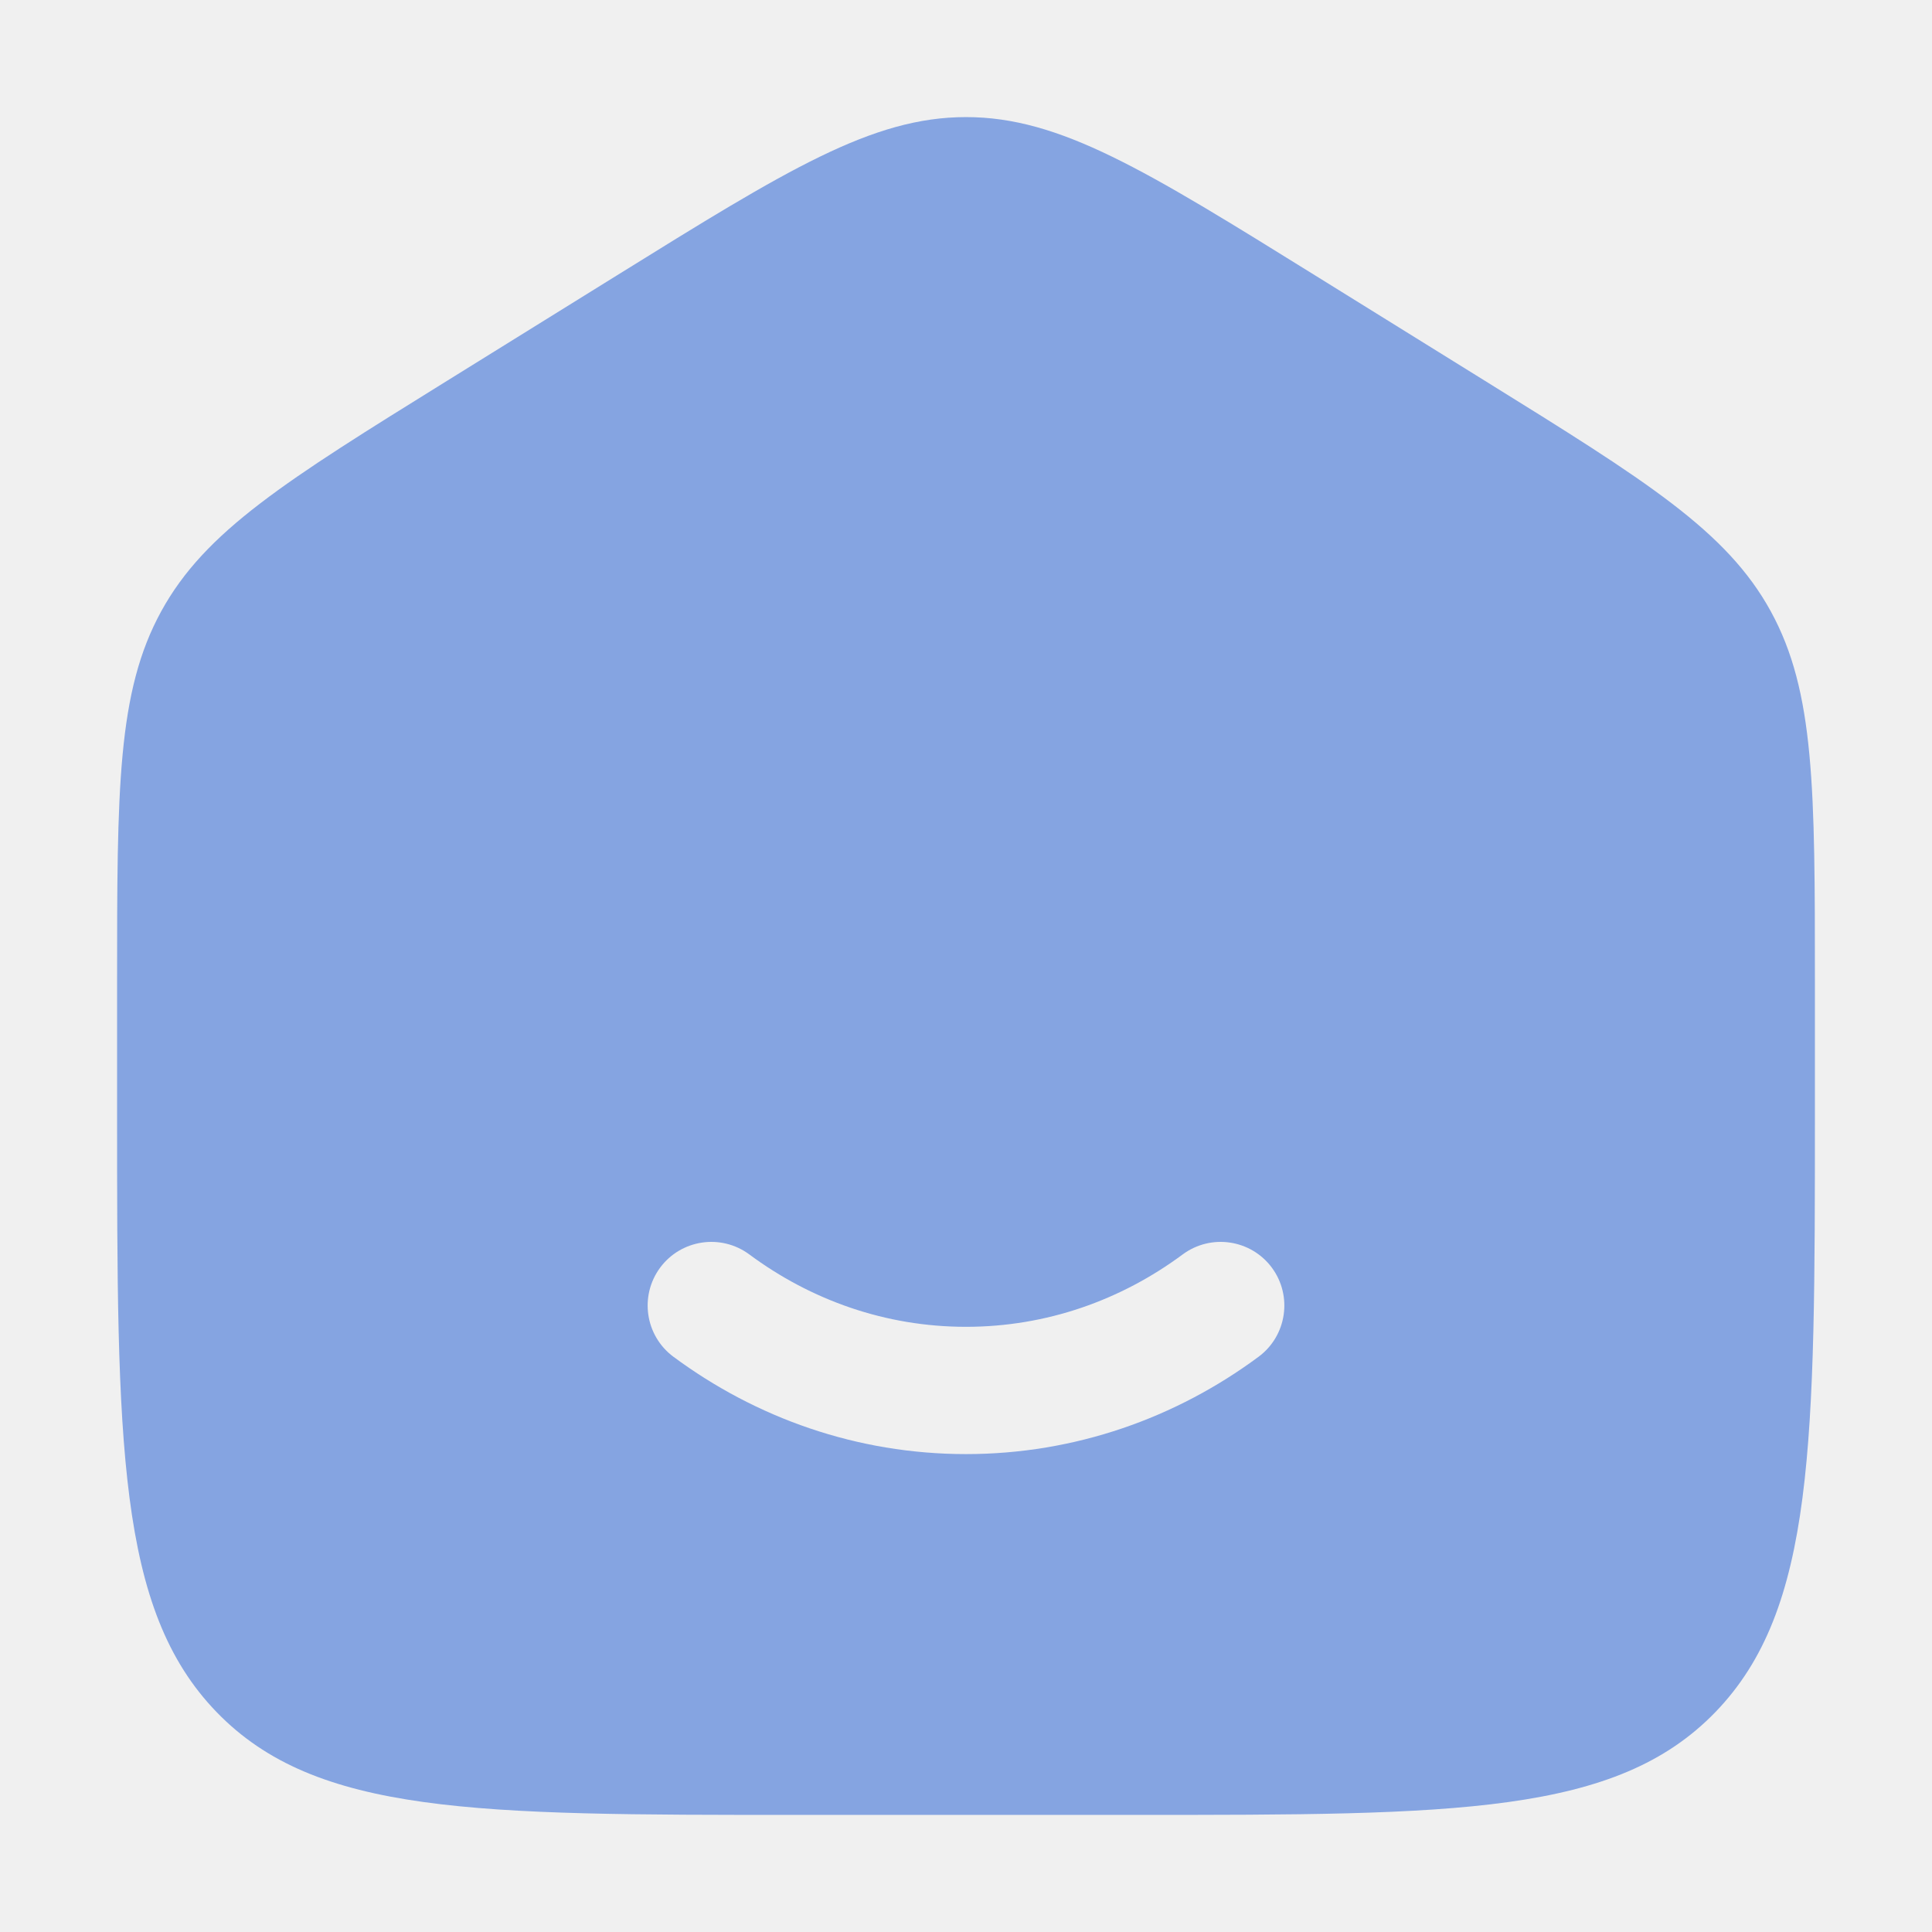
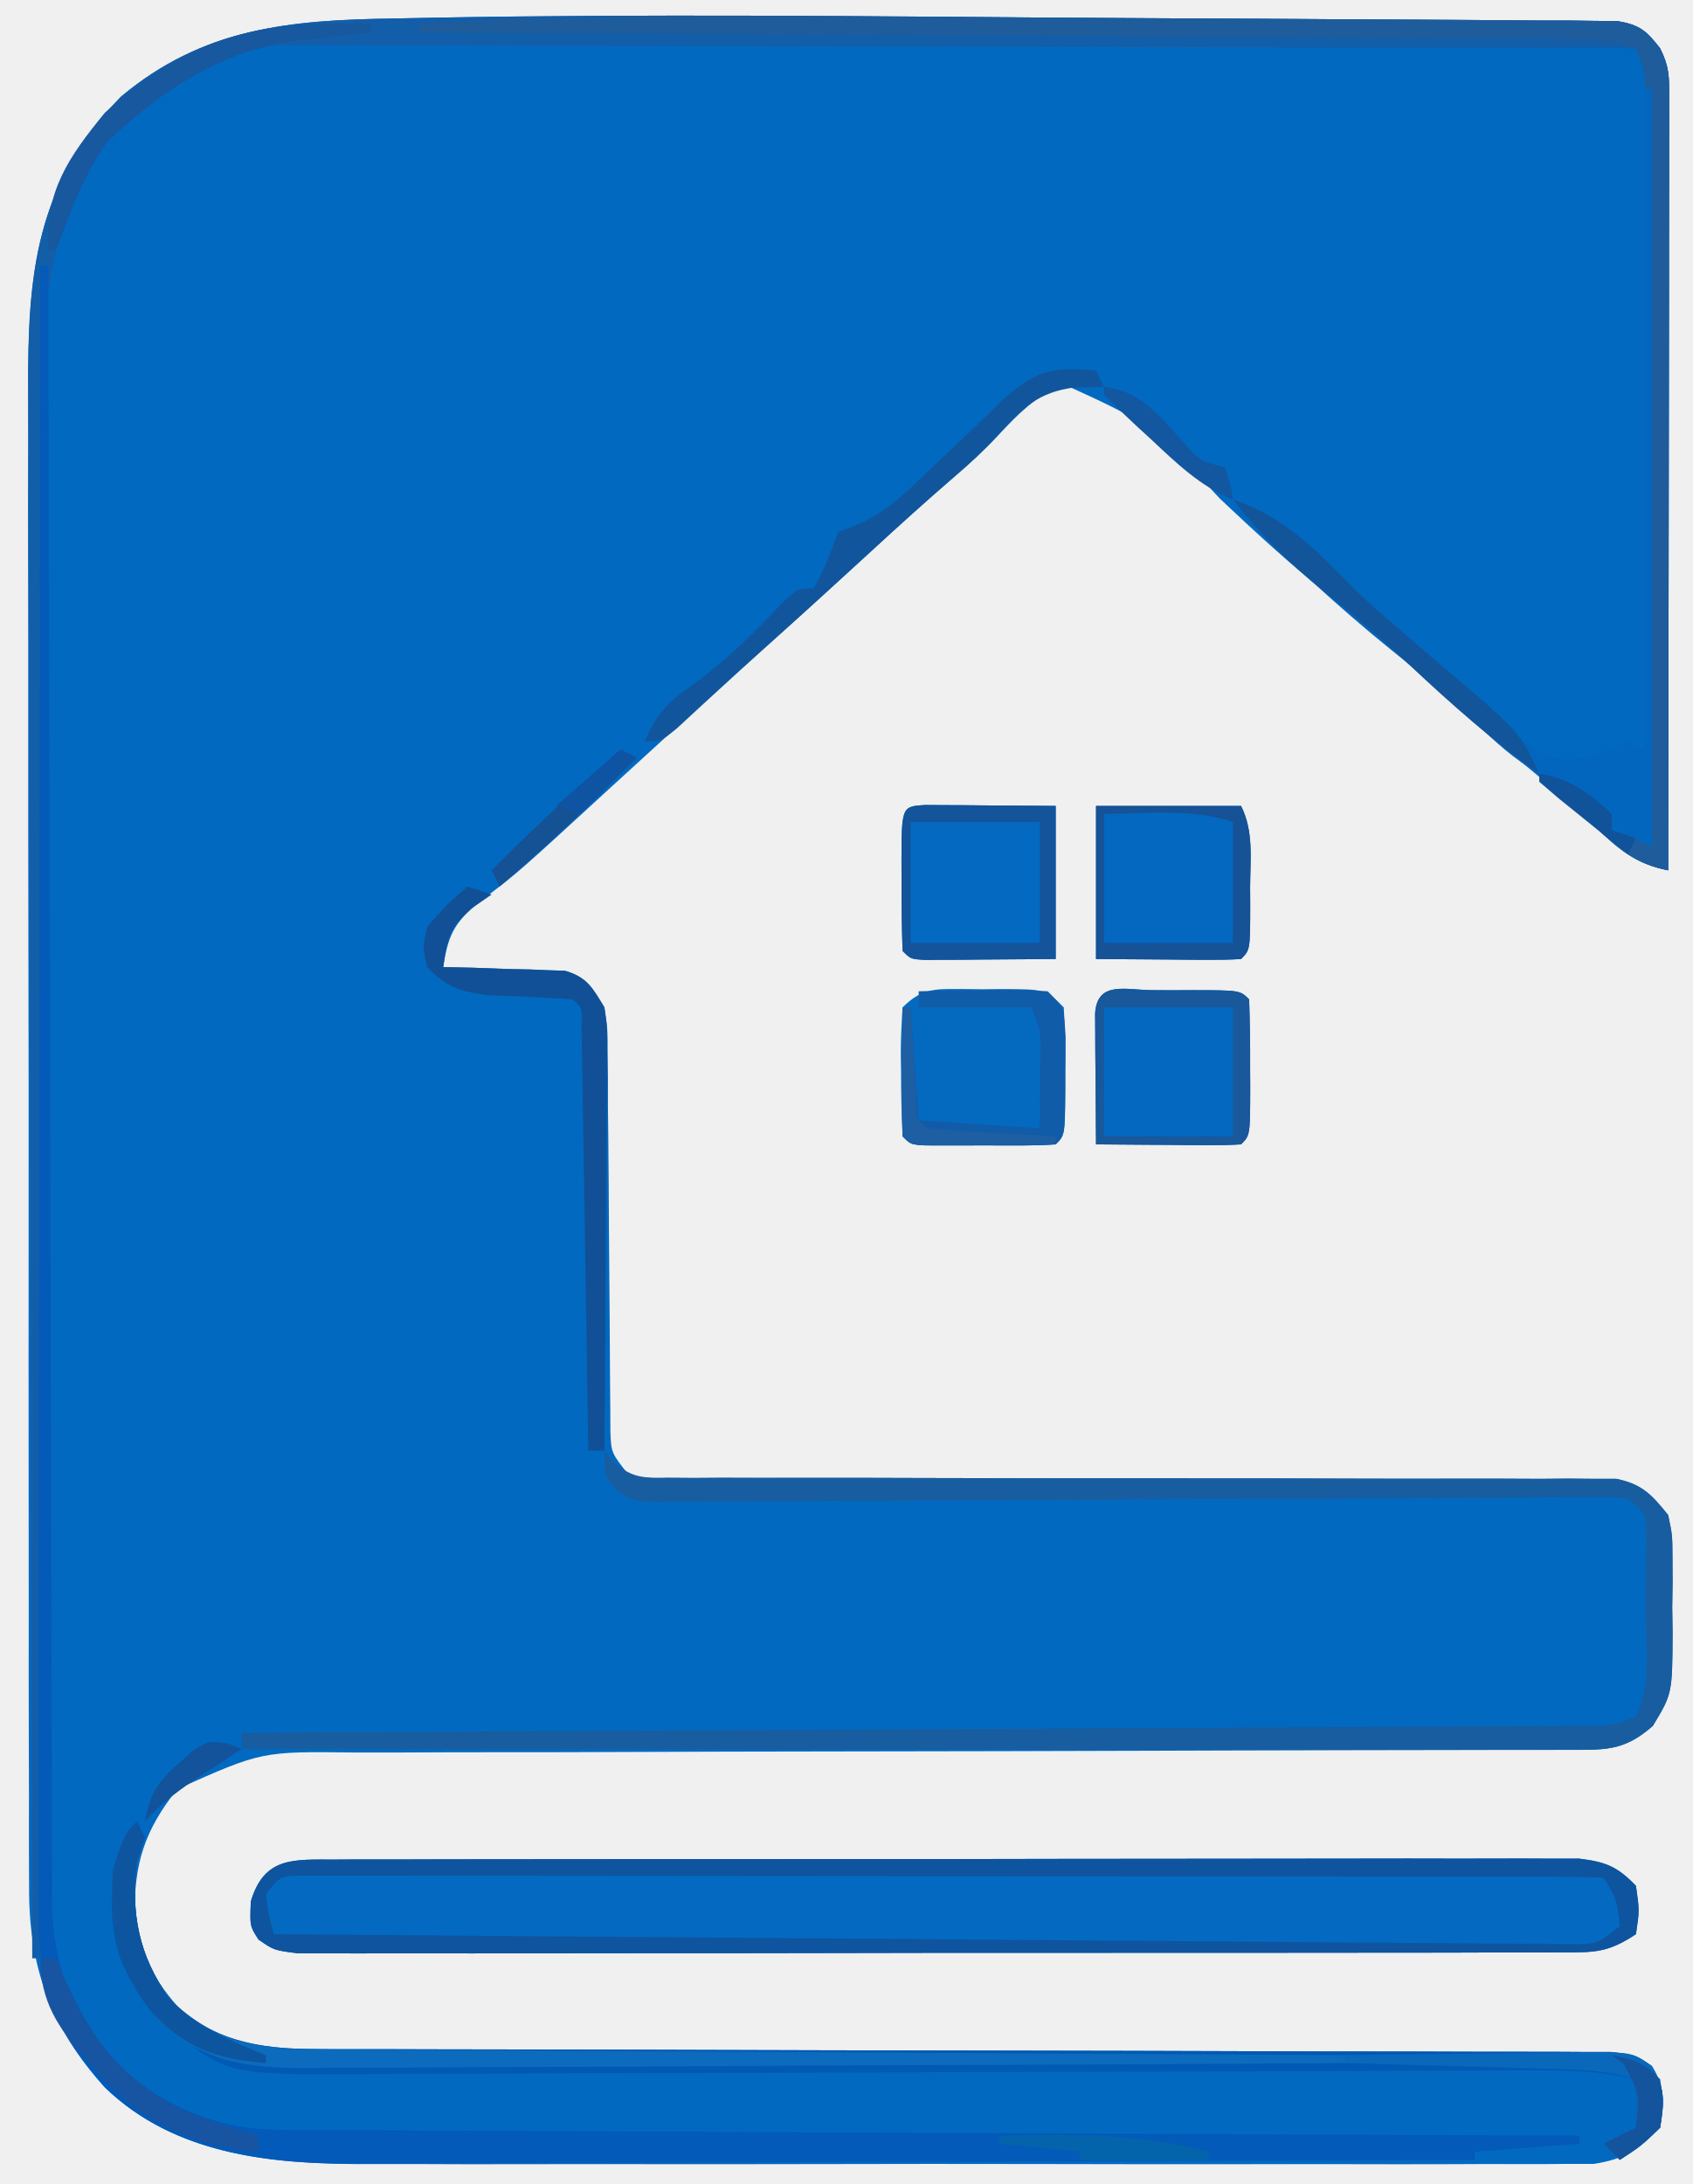
- <svg xmlns="http://www.w3.org/2000/svg" width="33" height="33" viewBox="0 0 33 33" fill="none">
-   <path fill-rule="evenodd" clip-rule="evenodd" d="M2.753 10.443C2 11.818 2 13.477 2 16.796V19.001C2 24.657 2 27.486 3.699 29.243C5.398 31 8.132 31 13.6 31H19.4C24.868 31 27.602 31 29.301 29.243C31 27.486 31 24.657 31 19.001V16.796C31 13.477 31 11.818 30.247 10.443C29.494 9.068 28.119 8.214 25.368 6.507L22.468 4.707C19.56 2.902 18.107 2 16.5 2C14.893 2 13.44 2.902 10.532 4.707L7.632 6.507C4.881 8.214 3.506 9.068 2.753 10.443ZM12.798 21.426C12.315 21.069 11.634 21.17 11.276 21.652C10.919 22.135 11.02 22.816 11.502 23.174C12.912 24.219 14.637 24.837 16.5 24.837C18.363 24.837 20.088 24.219 21.498 23.174C21.98 22.816 22.081 22.135 21.724 21.652C21.366 21.17 20.685 21.069 20.202 21.426C19.146 22.209 17.872 22.663 16.5 22.663C15.128 22.663 13.854 22.209 12.798 21.426Z" fill="#85A4E1" />
+ <svg xmlns="http://www.w3.org/2000/svg" version="1.1" width="210" height="271">
+   <path d="M0 0 C6.087 0.044 12.173 0.072 18.26 0.097 C24.199 0.122 30.137 0.159 36.076 0.204 C39.594 0.231 43.112 0.253 46.63 0.263 C50.509 0.275 54.389 0.31 58.268 0.348 C59.421 0.348 60.574 0.348 61.762 0.348 C63.337 0.369 63.337 0.369 64.944 0.391 C66.313 0.4 66.313 0.4 67.709 0.409 C70.469 0.872 71.319 1.618 73.016 3.796 C74.153 6.072 74.139 7.307 74.136 9.833 C74.138 11.099 74.138 11.099 74.14 12.391 C74.136 13.319 74.133 14.247 74.129 15.203 C74.129 16.179 74.129 17.154 74.129 18.16 C74.129 21.395 74.121 24.631 74.113 27.867 C74.111 30.106 74.11 32.345 74.109 34.584 C74.105 40.486 74.095 46.388 74.084 52.29 C74.074 58.309 74.069 64.328 74.064 70.347 C74.054 82.163 74.037 93.98 74.016 105.796 C70.13 104.982 68.352 103.547 65.453 100.796 C61.94 97.535 58.381 94.42 54.641 91.421 C50.085 87.738 45.775 83.865 41.49 79.876 C38.322 76.945 35.075 74.176 31.703 71.484 C27.055 67.75 22.719 63.764 18.391 59.671 C9.795 50.409 9.795 50.409 -1.109 45.421 C-4.542 47.063 -6.581 49.083 -9.152 51.851 C-10.91 53.717 -12.727 55.379 -14.672 57.046 C-18.126 60.026 -21.503 63.082 -24.859 66.171 C-30.999 71.819 -37.196 77.399 -43.406 82.968 C-47.999 87.093 -52.566 91.243 -57.109 95.421 C-68.605 105.984 -68.605 105.984 -72.77 109.156 C-76.32 111.875 -77.352 113.419 -77.984 117.796 C-76.792 117.822 -75.6 117.848 -74.371 117.874 C-72.805 117.931 -71.238 117.988 -69.672 118.046 C-68.886 118.06 -68.101 118.075 -67.291 118.089 C-66.155 118.138 -66.155 118.138 -64.996 118.187 C-63.951 118.218 -63.951 118.218 -62.886 118.25 C-60.134 119.04 -59.458 120.38 -57.984 122.796 C-57.599 125.345 -57.599 125.345 -57.584 128.252 C-57.564 129.888 -57.564 129.888 -57.543 131.558 C-57.543 133.318 -57.543 133.318 -57.543 135.113 C-57.523 136.925 -57.523 136.925 -57.503 138.773 C-57.462 142.635 -57.44 146.497 -57.422 150.359 C-57.398 154.224 -57.37 158.09 -57.33 161.955 C-57.306 164.361 -57.291 166.767 -57.287 169.173 C-57.271 170.805 -57.271 170.805 -57.256 172.47 C-57.249 173.908 -57.249 173.908 -57.243 175.374 C-57.146 178.056 -57.146 178.056 -54.984 180.796 C-52.712 181.248 -52.712 181.248 -50.025 181.168 C-48.977 181.175 -47.928 181.182 -46.847 181.189 C-45.692 181.181 -44.537 181.173 -43.346 181.165 C-42.133 181.169 -40.92 181.173 -39.67 181.177 C-37.029 181.183 -34.387 181.184 -31.746 181.176 C-27.569 181.165 -23.393 181.177 -19.216 181.193 C-8.84 181.229 1.536 181.235 11.912 181.233 C19.972 181.231 28.032 181.238 36.091 181.273 C40.243 181.29 44.395 181.288 48.547 181.272 C51.738 181.265 54.928 181.284 58.119 181.298 C59.27 181.288 60.421 181.278 61.607 181.268 C62.662 181.278 63.716 181.288 64.802 181.297 C65.718 181.297 66.633 181.297 67.577 181.297 C70.787 181.954 71.99 183.275 74.016 185.796 C74.533 188.282 74.533 188.282 74.547 191.042 C74.555 192.546 74.555 192.546 74.562 194.079 C74.547 195.12 74.531 196.161 74.516 197.234 C74.539 198.789 74.539 198.789 74.562 200.376 C74.523 207.954 74.523 207.954 72.109 211.956 C68.475 215.15 66.121 214.923 61.337 214.928 C60.643 214.93 59.948 214.932 59.233 214.934 C56.895 214.94 54.556 214.939 52.218 214.938 C50.546 214.941 48.874 214.945 47.202 214.949 C43.595 214.957 39.987 214.962 36.38 214.965 C30.673 214.971 24.966 214.987 19.26 215.006 C17.307 215.013 15.353 215.019 13.4 215.025 C11.933 215.03 11.933 215.03 10.436 215.035 C-2.853 215.077 -16.143 215.11 -29.432 215.122 C-38.391 215.131 -47.35 215.153 -56.308 215.192 C-61.049 215.211 -65.79 215.224 -70.531 215.219 C-74.995 215.214 -79.458 215.228 -83.922 215.256 C-85.557 215.263 -87.192 215.263 -88.827 215.256 C-100.523 215.106 -100.523 215.106 -110.984 219.796 C-115.026 224.873 -116.349 229.022 -116.266 235.382 C-115.655 240.62 -113.289 244.492 -109.609 248.171 C-104.448 251.366 -99.799 252.047 -93.791 252.055 C-93.09 252.058 -92.389 252.062 -91.666 252.066 C-89.329 252.076 -86.991 252.072 -84.654 252.068 C-82.973 252.072 -81.292 252.077 -79.611 252.083 C-75.999 252.095 -72.386 252.1 -68.773 252.101 C-63.063 252.103 -57.353 252.121 -51.643 252.142 C-37.466 252.191 -23.288 252.222 -9.11 252.243 C1.918 252.26 12.945 252.283 23.973 252.326 C29.652 252.348 35.331 252.356 41.01 252.354 C44.537 252.356 48.064 252.37 51.591 252.387 C53.23 252.393 54.869 252.393 56.507 252.388 C58.74 252.382 60.971 252.394 63.203 252.411 C65.079 252.414 65.079 252.414 66.993 252.417 C70.016 252.796 70.016 252.796 71.91 254.137 C73.696 256.818 73.526 258.669 73.016 261.796 C70.321 264.571 68.643 265.698 64.794 266.3 C63.568 266.301 62.342 266.303 61.079 266.304 C60.05 266.314 60.05 266.314 59.001 266.323 C56.708 266.339 54.417 266.326 52.125 266.314 C50.478 266.319 48.832 266.326 47.186 266.335 C42.716 266.353 38.247 266.346 33.778 266.334 C29.092 266.323 24.407 266.333 19.721 266.339 C11.845 266.346 3.969 266.337 -3.907 266.318 C-12.991 266.296 -22.074 266.303 -31.157 266.325 C-38.969 266.343 -46.78 266.346 -54.592 266.335 C-59.252 266.329 -63.911 266.328 -68.57 266.341 C-72.959 266.353 -77.348 266.345 -81.737 266.322 C-83.339 266.317 -84.942 266.318 -86.545 266.327 C-98.436 266.387 -110.96 265.519 -119.984 256.796 C-126.75 249.341 -129.447 241.795 -129.372 231.853 C-129.378 230.988 -129.383 230.122 -129.388 229.23 C-129.403 226.349 -129.396 223.468 -129.389 220.586 C-129.394 218.512 -129.401 216.439 -129.409 214.365 C-129.427 208.745 -129.426 203.125 -129.42 197.505 C-129.417 192.809 -129.423 188.112 -129.429 183.415 C-129.443 172.332 -129.442 161.249 -129.431 150.166 C-129.419 138.744 -129.433 127.322 -129.46 115.9 C-129.482 106.082 -129.489 96.264 -129.483 86.447 C-129.479 80.588 -129.482 74.729 -129.499 68.871 C-129.515 63.36 -129.511 57.849 -129.492 52.338 C-129.488 50.32 -129.491 48.302 -129.502 46.284 C-129.571 31.8 -128.559 20.684 -117.984 9.796 C-107.752 1.229 -96.988 0.282 -84.156 0.093 C-82.477 0.059 -80.798 0.026 -79.119 -0.008 C-52.752 -0.481 -26.369 -0.197 0 0 Z " fill="#0269C1" transform="translate(132.9845,2.203727)" />
+   <path d="M0 0 C0.669 -0.004 1.339 -0.008 2.029 -0.012 C4.276 -0.022 6.524 -0.018 8.772 -0.014 C10.382 -0.018 11.991 -0.023 13.601 -0.029 C17.977 -0.043 22.353 -0.043 26.729 -0.041 C30.38 -0.04 34.03 -0.045 37.681 -0.049 C46.292 -0.061 54.904 -0.061 63.515 -0.055 C72.404 -0.049 81.293 -0.061 90.183 -0.083 C97.81 -0.1 105.437 -0.106 113.064 -0.103 C117.622 -0.101 122.179 -0.104 126.737 -0.118 C131.022 -0.13 135.307 -0.128 139.593 -0.115 C141.166 -0.113 142.74 -0.116 144.314 -0.124 C146.461 -0.134 148.607 -0.126 150.753 -0.114 C152.556 -0.114 152.556 -0.114 154.395 -0.114 C157.718 0.295 159.129 0.866 161.44 3.261 C161.878 6.323 161.878 6.323 161.44 9.261 C157.807 11.683 156.124 11.514 151.798 11.521 C151.119 11.525 150.441 11.529 149.742 11.533 C147.464 11.543 145.187 11.539 142.909 11.535 C141.278 11.54 139.647 11.545 138.016 11.551 C133.582 11.564 129.148 11.565 124.714 11.562 C121.016 11.561 117.318 11.566 113.62 11.571 C104.899 11.582 96.177 11.582 87.456 11.576 C78.449 11.57 69.443 11.583 60.437 11.604 C52.711 11.622 44.986 11.628 37.26 11.624 C32.643 11.622 28.025 11.625 23.408 11.639 C19.068 11.652 14.728 11.65 10.387 11.637 C8.792 11.634 7.197 11.637 5.602 11.645 C3.428 11.656 1.256 11.648 -0.917 11.635 C-2.135 11.635 -3.352 11.635 -4.607 11.635 C-7.56 11.261 -7.56 11.261 -9.483 9.929 C-10.56 8.261 -10.56 8.261 -10.435 5.198 C-8.771 -0.387 -5.126 0.009 0 0 Z " fill="#0469C1" transform="translate(41.55992,230.7393)" />
+   <path d="M0 0 C6.087 0.044 12.173 0.072 18.26 0.097 C24.199 0.122 30.137 0.159 36.076 0.204 C39.594 0.231 43.112 0.253 46.63 0.263 C50.509 0.275 54.389 0.31 58.268 0.348 C59.421 0.348 60.574 0.348 61.762 0.348 C63.337 0.369 63.337 0.369 64.944 0.391 C66.313 0.4 66.313 0.4 67.709 0.409 C70.469 0.872 71.319 1.618 73.016 3.796 C74.153 6.072 74.139 7.307 74.136 9.833 C74.138 11.099 74.138 11.099 74.14 12.391 C74.136 13.319 74.133 14.247 74.129 15.203 C74.129 16.179 74.129 17.154 74.129 18.16 C74.129 21.395 74.121 24.631 74.113 27.867 C74.111 30.106 74.11 32.345 74.109 34.584 C74.105 40.486 74.095 46.388 74.084 52.29 C74.074 58.309 74.069 64.328 74.064 70.347 C74.054 82.163 74.037 93.98 74.016 105.796 C69.924 104.963 67.954 103.217 64.891 100.359 C63.587 99.154 63.587 99.154 62.258 97.925 C60.827 96.566 59.411 95.192 58.016 93.796 C61.885 94.37 64.168 96.186 67.016 98.796 C67.016 99.456 67.016 100.116 67.016 100.796 C68.666 101.456 70.316 102.116 72.016 102.796 C71.908 90.331 71.795 77.866 71.676 65.401 C71.621 59.614 71.568 53.826 71.518 48.038 C71.471 42.456 71.418 36.873 71.363 31.29 C71.342 29.158 71.323 27.025 71.306 24.892 C71.282 21.911 71.252 18.93 71.221 15.949 C71.215 15.062 71.209 14.176 71.203 13.262 C71.189 12.044 71.189 12.044 71.174 10.802 C71.167 10.096 71.161 9.391 71.154 8.665 C71.075 6.567 71.075 6.567 70.016 3.796 C47.693 3.726 25.371 3.673 3.048 3.641 C-7.316 3.625 -17.681 3.604 -28.046 3.57 C-37.079 3.54 -46.113 3.521 -55.146 3.514 C-59.93 3.51 -64.713 3.501 -69.496 3.479 C-73.999 3.459 -78.502 3.452 -83.005 3.457 C-84.657 3.456 -86.309 3.45 -87.961 3.439 C-90.218 3.424 -92.475 3.427 -94.733 3.436 C-96.627 3.431 -96.627 3.431 -98.56 3.427 C-106.486 4.282 -114.073 10.017 -119.734 15.421 C-127.911 26.55 -127.706 38.268 -127.644 51.436 C-127.652 53.507 -127.663 55.577 -127.676 57.648 C-127.704 63.238 -127.701 68.828 -127.693 74.418 C-127.69 80.272 -127.715 86.125 -127.737 91.979 C-127.775 103.05 -127.787 114.12 -127.79 125.191 C-127.795 137.8 -127.828 150.41 -127.863 163.019 C-127.935 188.945 -127.971 214.871 -127.984 240.796 C-128.314 240.796 -128.644 240.796 -128.984 240.796 C-129.078 213.328 -129.148 185.859 -129.192 158.39 C-129.212 145.636 -129.24 132.881 -129.286 120.127 C-129.326 109.009 -129.352 97.89 -129.361 86.772 C-129.366 80.886 -129.378 75.001 -129.407 69.115 C-129.435 63.571 -129.443 58.028 -129.437 52.484 C-129.438 50.454 -129.446 48.423 -129.461 46.392 C-129.566 31.856 -128.6 20.726 -117.984 9.796 C-107.752 1.229 -96.988 0.282 -84.156 0.093 C-82.477 0.059 -80.798 0.026 -79.119 -0.008 C-52.752 -0.481 -26.369 -0.197 0 0 Z " fill="#135EA9" transform="translate(132.9845,2.203727)" />
+   <path d="M0 0 C0.33 0 0.66 0 1 0 C1.001 1.074 1.003 2.148 1.004 3.255 C1.041 29.395 1.101 55.535 1.184 81.675 C1.224 94.317 1.256 106.958 1.271 119.599 C1.284 130.618 1.311 141.637 1.355 152.656 C1.377 158.49 1.393 164.324 1.392 170.157 C1.391 175.651 1.409 181.144 1.441 186.638 C1.45 188.651 1.451 190.665 1.446 192.678 C1.439 195.434 1.457 198.189 1.481 200.945 C1.473 201.736 1.465 202.527 1.458 203.342 C1.576 211.112 4.457 218.457 10 224 C16.445 228.654 21.912 231.242 29.979 231.278 C30.67 231.284 31.36 231.29 32.071 231.296 C34.377 231.313 36.683 231.316 38.99 231.319 C40.645 231.328 42.301 231.338 43.957 231.349 C48.448 231.377 52.94 231.392 57.431 231.405 C62.126 231.42 66.821 231.447 71.517 231.473 C80.406 231.52 89.295 231.556 98.184 231.589 C108.305 231.628 118.426 231.677 128.547 231.727 C149.365 231.831 170.182 231.92 191 232 C191 232.33 191 232.66 191 233 C186.71 233.33 182.42 233.66 178 234 C178 234.33 178 234.66 178 235 C158.519 235.094 139.039 235.164 119.558 235.207 C110.512 235.228 101.466 235.256 92.419 235.302 C84.531 235.342 76.642 235.367 68.753 235.376 C64.58 235.382 60.407 235.394 56.233 235.423 C52.297 235.45 48.361 235.458 44.424 235.452 C42.987 235.454 41.551 235.461 40.114 235.477 C28.691 235.594 16.599 234.357 8 226 C1.929 219.07 -0.307 213.602 -0.241 204.312 C-0.242 203.438 -0.244 202.564 -0.246 201.664 C-0.249 198.736 -0.238 195.808 -0.227 192.88 C-0.226 190.78 -0.227 188.681 -0.228 186.582 C-0.229 180.882 -0.217 175.182 -0.203 169.482 C-0.19 163.526 -0.189 157.569 -0.187 151.613 C-0.181 140.333 -0.164 129.053 -0.144 117.773 C-0.122 104.932 -0.111 92.09 -0.101 79.249 C-0.08 52.833 -0.045 26.416 0 0 Z " fill="#035AB8" transform="translate(5,33)" />
+   <path d="M0 0 C0.669 -0.004 1.339 -0.008 2.029 -0.012 C4.276 -0.022 6.524 -0.018 8.772 -0.014 C10.382 -0.018 11.991 -0.023 13.601 -0.029 C17.977 -0.043 22.353 -0.043 26.729 -0.041 C30.38 -0.04 34.03 -0.045 37.681 -0.049 C46.292 -0.061 54.904 -0.061 63.515 -0.055 C72.404 -0.049 81.293 -0.061 90.183 -0.083 C97.81 -0.1 105.437 -0.106 113.064 -0.103 C117.622 -0.101 122.179 -0.104 126.737 -0.118 C131.022 -0.13 135.307 -0.128 139.593 -0.115 C141.166 -0.113 142.74 -0.116 144.314 -0.124 C146.461 -0.134 148.607 -0.126 150.753 -0.114 C152.556 -0.114 152.556 -0.114 154.395 -0.114 C157.718 0.295 159.129 0.866 161.44 3.261 C161.878 6.323 161.878 6.323 161.44 9.261 C157.807 11.683 156.124 11.514 151.798 11.521 C151.119 11.525 150.441 11.529 149.742 11.533 C147.464 11.543 145.187 11.539 142.909 11.535 C141.278 11.54 139.647 11.545 138.016 11.551 C133.582 11.564 129.148 11.565 124.714 11.562 C121.016 11.561 117.318 11.566 113.62 11.571 C104.899 11.582 96.177 11.582 87.456 11.576 C78.449 11.57 69.443 11.583 60.437 11.604 C52.711 11.622 44.986 11.628 37.26 11.624 C32.643 11.622 28.025 11.625 23.408 11.639 C19.068 11.652 14.728 11.65 10.387 11.637 C8.792 11.634 7.197 11.637 5.602 11.645 C3.428 11.656 1.256 11.648 -0.917 11.635 C-2.135 11.635 -3.352 11.635 -4.607 11.635 C-7.56 11.261 -7.56 11.261 -9.483 9.929 C-10.56 8.261 -10.56 8.261 -10.435 5.198 C-8.771 -0.387 -5.126 0.009 0 0 Z M-8.56 4.261 C-8.24 6.864 -8.24 6.864 -7.56 9.261 C13.771 9.438 35.102 9.604 56.433 9.755 C66.338 9.826 76.241 9.901 86.145 9.984 C94.776 10.057 103.406 10.123 112.036 10.18 C116.608 10.21 121.179 10.244 125.751 10.287 C130.051 10.327 134.351 10.357 138.651 10.381 C140.232 10.391 141.812 10.404 143.393 10.422 C145.546 10.445 147.7 10.456 149.853 10.463 C151.06 10.472 152.266 10.482 153.51 10.491 C156.632 10.485 156.632 10.485 159.44 8.261 C159.061 4.97 159.061 4.97 157.44 2.261 C155.331 2.159 153.219 2.13 151.107 2.127 C150.438 2.125 149.769 2.122 149.079 2.12 C146.821 2.114 144.562 2.115 142.304 2.115 C140.691 2.112 139.078 2.109 137.466 2.105 C133.073 2.096 128.681 2.094 124.288 2.093 C120.627 2.092 116.967 2.089 113.306 2.085 C104.673 2.077 96.039 2.075 87.406 2.075 C78.486 2.076 69.566 2.065 60.647 2.05 C53.001 2.037 45.355 2.031 37.709 2.032 C33.137 2.032 28.565 2.029 23.993 2.019 C19.695 2.009 15.396 2.009 11.098 2.016 C9.517 2.017 7.936 2.015 6.355 2.009 C4.203 2.001 2.052 2.006 -0.1 2.013 C-1.306 2.013 -2.513 2.012 -3.755 2.012 C-6.698 1.971 -6.698 1.971 -8.56 4.261 Z " fill="#0F549F" transform="translate(41.55992,230.7393)" />
+   <path d="M0 0 C0.39 0.487 0.78 0.975 1.183 1.477 C3.59 3.494 4.962 3.374 8.079 3.372 C9.129 3.379 10.18 3.385 11.261 3.392 C12.989 3.381 12.989 3.381 14.752 3.369 C16.572 3.375 16.572 3.375 18.428 3.38 C21.067 3.387 23.705 3.388 26.344 3.38 C30.517 3.369 34.689 3.381 38.862 3.397 C49.226 3.433 59.591 3.439 69.955 3.437 C78.009 3.435 86.063 3.442 94.117 3.477 C98.264 3.493 102.412 3.492 106.56 3.476 C109.746 3.469 112.932 3.487 116.119 3.502 C117.269 3.492 118.418 3.482 119.603 3.472 C121.182 3.487 121.182 3.487 122.794 3.501 C123.708 3.501 124.622 3.501 125.564 3.501 C128.773 4.158 129.975 5.48 132 8 C132.518 10.486 132.518 10.486 132.531 13.246 C132.539 14.749 132.539 14.749 132.547 16.283 C132.531 17.324 132.516 18.365 132.5 19.438 C132.523 20.993 132.523 20.993 132.547 22.58 C132.508 30.158 132.508 30.158 130.094 34.16 C126.444 37.367 124.072 37.124 119.268 37.12 C118.568 37.121 117.868 37.122 117.146 37.123 C114.79 37.124 112.433 37.119 110.076 37.114 C108.391 37.113 106.706 37.113 105.021 37.114 C100.436 37.114 95.852 37.108 91.267 37.101 C86.48 37.095 81.693 37.095 76.905 37.093 C67.835 37.09 58.766 37.082 49.696 37.072 C39.372 37.061 29.048 37.055 18.724 37.05 C-2.517 37.04 -23.759 37.022 -45 37 C-45 36.34 -45 35.68 -45 35 C-44.127 34.996 -43.253 34.992 -42.353 34.987 C-21.122 34.884 0.109 34.775 21.34 34.661 C31.607 34.605 41.875 34.552 52.142 34.503 C61.089 34.46 70.035 34.414 78.982 34.363 C83.721 34.337 88.46 34.312 93.2 34.291 C97.657 34.271 102.115 34.247 106.572 34.22 C108.211 34.21 109.85 34.202 111.489 34.197 C113.721 34.188 115.953 34.174 118.185 34.158 C119.436 34.152 120.687 34.145 121.976 34.139 C125.048 34.135 125.048 34.135 128 33 C130.001 28.997 129.185 23.901 129.188 19.5 C129.2 18.429 129.212 17.358 129.225 16.254 C129.227 15.232 129.228 14.209 129.23 13.156 C129.235 12.216 129.239 11.276 129.243 10.307 C129.224 7.805 129.224 7.805 127 6 C124.734 5.71 124.734 5.71 122.072 5.78 C121.03 5.781 119.989 5.783 118.915 5.784 C117.194 5.802 117.194 5.802 115.438 5.821 C114.233 5.825 113.028 5.83 111.786 5.834 C109.163 5.845 106.539 5.86 103.916 5.88 C99.769 5.912 95.622 5.928 91.475 5.94 C81.174 5.974 70.872 6.027 60.571 6.089 C52.568 6.138 44.564 6.18 36.561 6.201 C32.437 6.212 28.314 6.238 24.19 6.274 C21.024 6.297 17.858 6.302 14.692 6.309 C13.546 6.323 12.401 6.337 11.22 6.351 C9.653 6.349 9.653 6.349 8.055 6.347 C7.146 6.353 6.237 6.358 5.3 6.364 C3 6 3 6 1.184 4.666 C0 3 0 3 0 0 Z " fill="#185D9F" transform="translate(75,180)" />
+   <path d="M0 0 C0.33 0.66 0.66 1.32 1 2 C0.67 2.99 0.34 3.98 0 5 C-0.785 11.528 0.226 16.579 4 22 C9.273 27.273 14.93 28.249 22.193 28.258 C23.245 28.264 23.245 28.264 24.318 28.269 C26.656 28.279 28.993 28.275 31.331 28.271 C33.012 28.276 34.692 28.281 36.373 28.287 C39.986 28.299 43.598 28.304 47.211 28.305 C52.921 28.307 58.631 28.325 64.341 28.346 C78.519 28.395 92.697 28.426 106.875 28.447 C117.902 28.464 128.93 28.486 139.957 28.53 C145.636 28.552 151.316 28.56 156.995 28.558 C160.522 28.559 164.049 28.573 167.576 28.591 C169.214 28.596 170.853 28.597 172.492 28.592 C174.724 28.586 176.956 28.598 179.188 28.615 C180.438 28.617 181.689 28.619 182.977 28.621 C186 29 186 29 187.895 30.34 C189.681 33.022 189.511 34.873 189 38 C186.5 40.375 186.5 40.375 184 42 C183.34 41.34 182.68 40.68 182 40 C183.98 39.01 183.98 39.01 186 38 C186 36.02 186 34.04 186 32 C182.004 31.049 178.298 30.883 174.195 30.9 C173.524 30.901 172.852 30.902 172.16 30.904 C169.916 30.909 167.672 30.922 165.429 30.934 C163.817 30.939 162.205 30.944 160.594 30.948 C157.125 30.958 153.657 30.971 150.189 30.986 C144.7 31.009 139.211 31.022 133.722 31.034 C118.115 31.067 102.507 31.109 86.9 31.171 C78.278 31.206 69.656 31.23 61.034 31.242 C56.475 31.248 51.915 31.261 47.356 31.287 C43.065 31.311 38.774 31.321 34.483 31.321 C32.913 31.323 31.343 31.331 29.773 31.344 C11.138 31.494 11.138 31.494 4.188 25.625 C3.105 24.326 3.105 24.326 2 23 C0.886 21.762 0.886 21.762 -0.25 20.5 C-3.418 15.974 -3.29 11.413 -3 6 C-1.548 1.548 -1.548 1.548 0 0 Z " fill="#0059B3" transform="translate(17,226)" />
+   <path d="M0 0 C2.145 0.014 4.29 0.027 6.435 0.039 C13.934 0.081 21.433 0.131 28.931 0.185 C35.904 0.236 42.876 0.271 49.849 0.299 C55.868 0.324 61.887 0.361 67.906 0.406 C71.488 0.433 75.07 0.455 78.652 0.465 C82.624 0.477 86.597 0.512 90.57 0.55 C91.752 0.55 92.935 0.55 94.154 0.55 C95.231 0.564 96.309 0.578 97.419 0.593 C98.356 0.599 99.293 0.605 100.259 0.611 C103.056 1.07 103.907 1.786 105.618 3.998 C106.756 6.274 106.742 7.509 106.738 10.035 C106.741 11.301 106.741 11.301 106.743 12.593 C106.739 13.521 106.735 14.449 106.732 15.405 C106.732 16.381 106.732 17.356 106.732 18.362 C106.731 21.597 106.724 24.833 106.716 28.069 C106.714 30.308 106.713 32.547 106.712 34.786 C106.708 40.688 106.698 46.59 106.687 52.492 C106.677 58.511 106.672 64.53 106.667 70.549 C106.656 82.365 106.639 94.182 106.618 105.998 C102.527 105.165 100.557 103.419 97.493 100.561 C96.19 99.356 96.19 99.356 94.86 98.127 C93.429 96.768 92.014 95.394 90.618 93.998 C94.488 94.571 96.77 96.388 99.618 98.998 C99.618 99.658 99.618 100.318 99.618 100.998 C101.268 101.658 102.918 102.318 104.618 102.998 C104.511 90.533 104.398 78.068 104.279 65.603 C104.224 59.816 104.17 54.028 104.121 48.24 C104.073 42.658 104.021 37.075 103.965 31.492 C103.945 29.36 103.926 27.227 103.909 25.094 C103.885 22.113 103.855 19.132 103.824 16.151 C103.818 15.264 103.812 14.378 103.806 13.464 C103.791 12.246 103.791 12.246 103.776 11.004 C103.77 10.298 103.764 9.593 103.757 8.867 C103.678 6.769 103.678 6.769 102.618 3.998 C99.39 2.922 97.035 2.86 93.639 2.84 C92.389 2.83 91.14 2.82 89.853 2.81 C88.466 2.804 87.079 2.799 85.692 2.793 C84.233 2.783 82.775 2.773 81.316 2.763 C77.354 2.736 73.391 2.715 69.429 2.695 C65.288 2.673 61.149 2.646 57.009 2.619 C49.168 2.569 41.327 2.524 33.486 2.481 C24.559 2.431 15.633 2.377 6.707 2.321 C-11.656 2.207 -30.019 2.101 -48.382 1.998 C-48.382 1.668 -48.382 1.338 -48.382 0.998 C-32.252 -0.073 -16.158 -0.108 0 0 Z " fill="#1E5C9B" transform="translate(100.3818,2.00174)" />
+   <path d="M0 0 C0.737 0.008 1.475 0.015 2.234 0.023 C3.34 0.012 3.34 0.012 4.469 0 C9.981 0.02 9.981 0.02 12.234 2.273 C12.406 5 12.467 7.613 12.422 10.336 C12.421 11.082 12.421 11.827 12.42 12.596 C12.375 18.133 12.375 18.133 11.234 19.273 C9.904 19.372 8.568 19.404 7.234 19.406 C6.43 19.408 5.626 19.409 4.797 19.41 C3.951 19.406 3.106 19.402 2.234 19.398 C1.389 19.402 0.543 19.406 -0.328 19.41 C-1.133 19.409 -1.937 19.408 -2.766 19.406 C-3.508 19.405 -4.251 19.404 -5.016 19.403 C-6.766 19.273 -6.766 19.273 -7.766 18.273 C-7.892 15.615 -7.951 12.995 -7.953 10.336 C-7.965 9.594 -7.978 8.852 -7.99 8.088 C-7.996 6.148 -7.888 4.209 -7.766 2.273 C-5.206 -0.286 -3.494 0.013 0 0 Z " fill="#046AC0" transform="translate(119.7656,122.7266)" />
+   <path d="M0 0 C0.749 0.005 1.498 0.01 2.269 0.016 C3.362 0.02 3.362 0.02 4.477 0.023 C5.407 0.033 6.338 0.042 7.297 0.051 C11.721 0.082 11.721 0.082 16.234 0.114 C16.234 6.384 16.234 12.654 16.234 19.114 C13.285 19.134 10.335 19.155 7.297 19.176 C5.901 19.19 5.901 19.19 4.477 19.204 C3.384 19.207 3.384 19.207 2.269 19.211 C1.52 19.216 0.772 19.222 0 19.227 C-1.766 19.114 -1.766 19.114 -2.766 18.114 C-2.866 15.27 -2.905 12.457 -2.891 9.614 C-2.895 8.816 -2.899 8.018 -2.903 7.196 C-2.891 0.186 -2.891 0.186 0 0 Z " fill="#0469C0" transform="translate(114.7659,99.88647)" />
+   <path d="M0 0 C0.798 0.004 1.596 0.008 2.418 0.012 C3.216 0.008 4.014 0.004 4.836 0 C10.791 0.01 10.791 0.01 11.918 1.137 C12.018 3.98 12.057 6.794 12.043 9.637 C12.049 10.834 12.049 10.834 12.055 12.055 C12.045 18.01 12.045 18.01 10.918 19.137 C9.575 19.223 8.228 19.244 6.883 19.234 C6.074 19.231 5.265 19.228 4.432 19.225 C3.582 19.216 2.731 19.208 1.855 19.199 C1.001 19.195 0.147 19.19 -0.732 19.186 C-2.849 19.174 -4.966 19.156 -7.082 19.137 C-7.109 16.157 -7.129 13.179 -7.145 10.199 C-7.153 9.349 -7.161 8.499 -7.17 7.623 C-7.173 6.814 -7.176 6.005 -7.18 5.172 C-7.185 4.423 -7.19 3.674 -7.196 2.903 C-6.928 -1.255 -3.354 0.006 0 0 Z " fill="#0468C0" transform="translate(143.082,122.8633)" />
+   <path d="M0 0 C5.94 0 11.88 0 18 0 C19.587 3.174 19.143 6.582 19.125 10.062 C19.131 11.181 19.131 11.181 19.137 12.322 C19.127 17.873 19.127 17.873 18 19 C16.657 19.086 15.31 19.107 13.965 19.098 C12.872 19.094 12.872 19.094 11.758 19.09 C10.827 19.081 9.896 19.072 8.938 19.062 C4.513 19.032 4.513 19.032 0 19 C0 12.73 0 6.46 0 0 Z " fill="#0467C0" transform="translate(136,100)" />
+   <path d="M0 0 C0.33 0 0.66 0 1 0 C1 31.02 1 62.04 1 94 C-3.926 92.029 -5.4 90.6 -9 87 C-9.936 86.548 -10.872 86.095 -11.836 85.629 C-15.198 83.898 -17.457 81.978 -20.188 79.375 C-23.801 76 -27.448 72.771 -31.312 69.688 C-38.195 64.141 -44.578 58.066 -51 52 C-45.49 52 -41.3 56.732 -37.5 60.438 C-36.263 61.706 -36.263 61.706 -35 63 C-31.754 65.928 -28.441 68.779 -25.105 71.605 C-21.572 74.6 -18.278 77.722 -15 81 C-11.706 83.196 -10.81 83.363 -7 83 C-5.331 82.34 -3.664 81.674 -2 81 C-1.01 81.495 -1.01 81.495 0 82 C0 54.94 0 27.88 0 0 Z " fill="#0366BE" transform="translate(204,11)" />
+   <path d="M0 0 C0.33 0.66 0.66 1.32 1 2 C0.67 2.99 0.34 3.98 0 5 C-0.785 11.528 0.226 16.579 4 22 C8.822 26.822 14.144 28.241 20.847 28.278 C21.991 28.29 23.135 28.301 24.314 28.312 C25.555 28.314 26.795 28.317 28.074 28.319 C30.05 28.334 30.05 28.334 32.066 28.349 C35.667 28.377 39.268 28.392 42.869 28.405 C46.636 28.42 50.404 28.447 54.172 28.473 C61.301 28.519 68.43 28.556 75.559 28.589 C83.677 28.628 91.796 28.677 99.914 28.727 C116.609 28.831 133.305 28.92 150 29 C150 29.33 150 29.66 150 30 C132.015 30.117 114.03 30.205 96.044 30.259 C87.693 30.285 79.342 30.32 70.991 30.377 C63.71 30.427 56.429 30.459 49.148 30.47 C45.295 30.477 41.442 30.492 37.588 30.529 C33.957 30.563 30.326 30.573 26.695 30.566 C24.735 30.568 22.776 30.594 20.816 30.622 C13.637 30.58 8.441 29.949 3 25 C-2.309 19.028 -3.429 14.003 -3 6 C-1.548 1.548 -1.548 1.548 0 0 Z " fill="#0C6BBC" transform="translate(17,226)" />
+   <path d="M0 0 C0.99 0.33 1.98 0.66 3 1 C2.196 1.557 1.391 2.114 0.562 2.688 C-2.316 5.285 -2.467 6.309 -3 10 C-1.808 10.026 -0.615 10.052 0.613 10.078 C2.18 10.134 3.746 10.192 5.312 10.25 C6.098 10.264 6.884 10.278 7.693 10.293 C8.829 10.341 8.829 10.341 9.988 10.391 C10.685 10.412 11.381 10.433 12.099 10.454 C14.853 11.245 15.53 12.579 17 15 C17.361 17.569 17.361 17.569 17.341 20.503 C17.34 21.604 17.34 22.705 17.34 23.839 C17.324 25.021 17.309 26.204 17.293 27.422 C17.289 28.637 17.284 29.852 17.28 31.104 C17.263 34.986 17.226 38.868 17.188 42.75 C17.172 45.382 17.159 48.013 17.146 50.645 C17.113 57.097 17.063 63.548 17 70 C16.34 70 15.68 70 15 70 C14.99 69.313 14.979 68.626 14.969 67.919 C14.861 60.798 14.746 53.677 14.628 46.556 C14.584 43.896 14.543 41.235 14.503 38.574 C14.445 34.759 14.381 30.944 14.316 27.129 C14.3 25.931 14.283 24.733 14.266 23.499 C14.246 22.398 14.226 21.297 14.205 20.162 C14.19 19.188 14.174 18.213 14.158 17.208 C14.244 15.026 14.244 15.026 13 14 C9.474 13.754 5.949 13.616 2.418 13.477 C-1.08 12.989 -2.55 12.486 -5 10 C-5.562 7.625 -5.562 7.625 -5 5 C-2.5 2.188 -2.5 2.188 0 0 Z " fill="#115096" transform="translate(58,110)" />
+   <path d="M0 0 C2.625 -0.054 5.249 -0.094 7.875 -0.125 C8.621 -0.142 9.368 -0.159 10.137 -0.176 C12.092 -0.193 14.047 -0.103 16 0 C18 2 18 2 18.23 5.66 C18.226 7.128 18.212 8.595 18.188 10.062 C18.187 10.808 18.186 11.554 18.186 12.322 C18.14 17.86 18.14 17.86 17 19 C15.67 19.098 14.334 19.131 13 19.133 C12.196 19.134 11.391 19.135 10.562 19.137 C9.717 19.133 8.871 19.129 8 19.125 C7.154 19.129 6.309 19.133 5.438 19.137 C4.633 19.135 3.829 19.134 3 19.133 C2.257 19.132 1.515 19.131 0.75 19.129 C-1 19 -1 19 -2 18 C-2.073 15.303 -2.092 12.633 -2.062 9.938 C-2.058 9.179 -2.053 8.42 -2.049 7.639 C-2.037 5.759 -2.019 3.88 -2 2 C-1.67 2 -1.34 2 -1 2 C-0.67 6.62 -0.34 11.24 0 16 C4.95 16.33 9.9 16.66 15 17 C15.021 15.082 15.041 13.164 15.062 11.188 C15.074 10.109 15.086 9.03 15.098 7.918 C15.136 4.935 15.136 4.935 14 2 C9.38 2 4.76 2 0 2 C0 1.34 0 0.68 0 0 Z " fill="#105CA8" transform="translate(114,123)" />
+   <path d="M0 0 C0.495 0.99 0.495 0.99 1 2 C-0.176 2.021 -1.351 2.041 -2.562 2.062 C-7.223 2.644 -9.175 4.654 -12.238 8.055 C-13.957 9.953 -15.741 11.589 -17.688 13.25 C-21.142 16.23 -24.519 19.286 -27.875 22.375 C-32.404 26.541 -36.953 30.682 -41.539 34.785 C-43.294 36.365 -45.038 37.957 -46.773 39.559 C-47.673 40.385 -48.573 41.211 -49.5 42.062 C-50.315 42.817 -51.129 43.571 -51.969 44.348 C-54 46 -54 46 -56 46 C-54.608 42.681 -53.134 41.096 -50.188 39.062 C-45.919 35.998 -42.419 32.5 -38.812 28.688 C-37 27 -37 27 -35 27 C-33.794 24.668 -32.835 22.504 -32 20 C-31.286 19.727 -30.572 19.453 -29.836 19.172 C-26.003 17.588 -23.581 15.103 -20.625 12.25 C-19.469 11.166 -18.313 10.083 -17.156 9 C-15.367 7.308 -13.598 5.604 -11.844 3.875 C-7.915 0.161 -5.38 -0.659 0 0 Z " fill="#11569C" transform="translate(136,46)" />
+   <path d="M0 0 C0.749 0.005 1.498 0.01 2.269 0.016 C3.362 0.02 3.362 0.02 4.477 0.023 C5.407 0.033 6.338 0.042 7.297 0.051 C11.721 0.082 11.721 0.082 16.234 0.114 C16.234 6.384 16.234 12.654 16.234 19.114 C13.285 19.134 10.335 19.155 7.297 19.176 C5.901 19.19 5.901 19.19 4.477 19.204 C3.384 19.207 3.384 19.207 2.269 19.211 C1.52 19.216 0.772 19.222 0 19.227 C-1.766 19.114 -1.766 19.114 -2.766 18.114 C-2.866 15.27 -2.905 12.457 -2.891 9.614 C-2.895 8.816 -2.899 8.018 -2.903 7.196 C-2.891 0.186 -2.891 0.186 0 0 Z M-1.766 2.114 C-1.766 7.064 -1.766 12.014 -1.766 17.114 C3.514 17.114 8.794 17.114 14.234 17.114 C14.234 12.164 14.234 7.214 14.234 2.114 C8.954 2.114 3.674 2.114 -1.766 2.114 Z " fill="#13549B" transform="translate(114.7659,99.88647)" />
+   <path d="M0 0 C5.94 0 11.88 0 18 0 C19.587 3.174 19.143 6.582 19.125 10.062 C19.131 11.181 19.131 11.181 19.137 12.322 C19.127 17.873 19.127 17.873 18 19 C16.657 19.086 15.31 19.107 13.965 19.098 C12.872 19.094 12.872 19.094 11.758 19.09 C10.827 19.081 9.896 19.072 8.938 19.062 C4.513 19.032 4.513 19.032 0 19 C0 12.73 0 6.46 0 0 Z M1 1 C1 6.28 1 11.56 1 17 C6.28 17 11.56 17 17 17 C17 12.05 17 7.1 17 2 C11.836 0.279 6.407 0.946 1 1 Z " fill="#155296" transform="translate(136,100)" />
+   <path d="M0 0 C0.798 0.004 1.596 0.008 2.418 0.012 C3.216 0.008 4.014 0.004 4.836 0 C10.791 0.01 10.791 0.01 11.918 1.137 C12.018 3.98 12.057 6.794 12.043 9.637 C12.049 10.834 12.049 10.834 12.055 12.055 C12.045 18.01 12.045 18.01 10.918 19.137 C9.575 19.223 8.228 19.244 6.883 19.234 C6.074 19.231 5.265 19.228 4.432 19.225 C3.582 19.216 2.731 19.208 1.855 19.199 C1.001 19.195 0.147 19.19 -0.732 19.186 C-2.849 19.174 -4.966 19.156 -7.082 19.137 C-7.109 16.157 -7.129 13.179 -7.145 10.199 C-7.153 9.349 -7.161 8.499 -7.17 7.623 C-7.173 6.814 -7.176 6.005 -7.18 5.172 C-7.185 4.423 -7.19 3.674 -7.196 2.903 C-6.928 -1.255 -3.354 0.006 0 0 Z M-6.082 2.137 C-6.082 7.417 -6.082 12.697 -6.082 18.137 C-0.802 18.137 4.478 18.137 9.918 18.137 C9.918 12.857 9.918 7.577 9.918 2.137 C4.638 2.137 -0.642 2.137 -6.082 2.137 Z " fill="#18589B" transform="translate(143.082,122.8633)" />
+   <path d="M0 0 C6.746 2.183 11.114 7.114 16 12 C19.249 14.925 22.559 17.779 25.895 20.605 C35.583 28.817 35.583 28.817 38 34 C32.239 29.933 27.133 25.426 22.007 20.608 C18.474 17.305 14.85 14.201 11.062 11.188 C6.81 7.78 3.368 4.278 0 0 Z " fill="#12559A" transform="translate(153,62)" />
+   <path d="M0 0 C0 0.33 0 0.66 0 1 C-1.013 1.11 -2.026 1.219 -3.07 1.332 C-4.422 1.492 -5.774 1.652 -7.125 1.812 C-7.79 1.883 -8.455 1.953 -9.141 2.025 C-18.263 3.143 -26.321 8.402 -32.812 14.75 C-35.624 18.927 -37.327 23.271 -39 28 C-39.33 28 -39.66 28 -40 28 C-40.477 20.765 -37.475 16.476 -33 11 C-22.68 1.533 -13.694 -0.571 0 0 Z " fill="#17589F" transform="translate(46,3)" />
+   <path d="M0 0 C0.33 0.66 0.66 1.32 1 2 C0.67 2.99 0.34 3.98 0 5 C-0.786 11.53 0.228 16.576 4 22 C7.556 25.556 11.389 27.192 16 29 C16 29.33 16 29.66 16 30 C9.839 29.507 5.715 28.081 1.551 23.355 C-2.72 17.739 -3.378 13.051 -3 6 C-1.548 1.548 -1.548 1.548 0 0 Z " fill="#0E55A0" transform="translate(17,226)" />
+   <path d="M0 0 C0.66 0 1.32 0 2 0 C2.242 0.592 2.485 1.183 2.734 1.793 C6.213 9.993 9.987 14.931 18 19 C20.961 20.152 23.944 21.13 27 22 C27 22.66 27 23.32 27 24 C18.65 23.304 12.592 20.348 7 14 C6.557 13.513 6.113 13.025 5.656 12.523 C2.172 8.573 0 5.327 0 0 Z " fill="#1755A2" transform="translate(5,243)" />
+   <path d="M0 0 C5.072 -0.074 10.144 -0.129 15.216 -0.165 C16.942 -0.18 18.667 -0.2 20.393 -0.226 C22.873 -0.263 25.352 -0.28 27.832 -0.293 C28.604 -0.308 29.376 -0.324 30.171 -0.34 C35.493 -0.342 35.493 -0.342 37.979 1.335 C39.641 4.046 39.505 5.905 39 9 C36.5 11.375 36.5 11.375 34 13 C33.34 12.34 32.68 11.68 32 11 C33.32 10.34 34.64 9.68 36 9 C36 7.02 36 5.04 36 3 C32.249 1.829 28.504 1.779 24.609 1.684 C23.905 1.663 23.2 1.642 22.474 1.621 C20.233 1.555 17.991 1.496 15.75 1.438 C14.227 1.394 12.703 1.351 11.18 1.307 C7.453 1.2 3.727 1.098 0 1 C0 0.67 0 0.34 0 0 Z " fill="#0A68BB" transform="translate(167,255)" />
+   <path d="M0 0 C8.895 -0.199 17.329 -0.334 26 2 C26 2.33 26 2.66 26 3 C20.72 3 15.44 3 10 3 C10 2.67 10 2.34 10 2 C6.7 1.67 3.4 1.34 0 1 C0 0.67 0 0.34 0 0 Z " fill="#0364AB" transform="translate(124,265)" />
+   <path d="M0 0 C0.66 0.33 1.32 0.66 2 1 C-3.469 6.583 -9.037 11.946 -15 17 C-15.33 16.34 -15.66 15.68 -16 15 C-12.494 11.443 -8.894 8.037 -5.188 4.688 C-4.212 3.804 -3.236 2.921 -2.23 2.012 C-1.494 1.348 -0.758 0.684 0 0 Z " fill="#145195" transform="translate(77,93)" />
+   <path d="M0 0 C0.33 0 0.66 0 1 0 C1.061 0.999 1.121 1.998 1.184 3.027 C1.267 4.318 1.351 5.608 1.438 6.938 C1.519 8.225 1.6 9.513 1.684 10.84 C1.649 13.86 1.649 13.86 3 15 C5.692 15.237 8.365 15.422 11.062 15.562 C12.2 15.627 12.2 15.627 13.361 15.693 C15.241 15.8 17.12 15.9 19 16 C19 16.33 19 16.66 19 17 C16.021 17.027 13.042 17.047 10.062 17.062 C8.787 17.075 8.787 17.075 7.486 17.088 C6.677 17.091 5.869 17.094 5.035 17.098 C4.286 17.103 3.537 17.108 2.766 17.114 C1 17 1 17 0 16 C-0.073 13.303 -0.092 10.633 -0.062 7.938 C-0.058 7.179 -0.053 6.42 -0.049 5.639 C-0.037 3.759 -0.019 1.88 0 0 Z " fill="#1E5EA2" transform="translate(112,125)" />
+   <path d="M0 0 C4.959 0.551 7.411 4.289 10.625 7.75 C12.096 9.257 12.096 9.257 15 10 C15.688 12.062 15.688 12.062 16 14 C11.896 12.337 8.937 9.415 5.75 6.438 C5.196 5.93 4.641 5.423 4.07 4.9 C2.691 3.624 1.342 2.315 0 1 C0 0.67 0 0.34 0 0 Z " fill="#12579F" transform="translate(137,48)" />
+   <path d="M0 0 C2.867 0.573 3.861 0.861 6 3 C6.438 5.875 6.438 5.875 6 9 C3.5 11.375 3.5 11.375 1 13 C0.34 12.34 -0.32 11.68 -1 11 C0.32 10.34 1.64 9.68 3 9 C3.407 4.743 3.407 4.743 1.5 1.125 C1.005 0.754 0.51 0.383 0 0 Z " fill="#14549D" transform="translate(200,255)" />
+   <path d="M0 0 C0.876 0.331 0.876 0.331 1.77 0.668 C-0.221 1.995 -2.221 3.308 -4.23 4.605 C-6.539 6.193 -8.374 7.605 -10.23 9.668 C-9.663 6.192 -8.569 4.643 -5.918 2.355 C-5.324 1.823 -4.729 1.291 -4.117 0.742 C-2.23 -0.332 -2.23 -0.332 0 0 Z " fill="#12539C" transform="translate(28.23047,216.332)" />
+   <path d="M0 0 C3.869 0.573 6.152 2.39 9 5 C9 5.66 9 6.32 9 7 C9.99 7.33 10.98 7.66 12 8 C11.67 8.66 11.34 9.32 11 10 C9.164 8.524 7.331 7.044 5.5 5.562 C4.479 4.739 3.458 3.915 2.406 3.066 C1.612 2.384 0.818 1.703 0 1 C0 0.67 0 0.34 0 0 Z " fill="#11539A" transform="translate(191,96)" />
+   <path d="M0 0 C0.66 0.33 1.32 0.66 2 1 C-0.31 3.31 -2.62 5.62 -5 8 C-5.99 7.67 -6.98 7.34 -8 7 C-5.36 4.69 -2.72 2.38 0 0 Z " fill="#0F53A3" transform="translate(77,93)" />
+   <path d="" fill="#FFFFFF" transform="translate(0,0)" />
+   <path d="" fill="#FFFFFF" transform="translate(0,0)" />
+   <path d="" fill="#FFFFFF" transform="translate(0,0)" />
+   <path d="" fill="#FFFFFF" transform="translate(0,0)" />
+   <path d="" fill="#FFFFFF" transform="translate(0,0)" />
+   <path d="" fill="#FFFFFF" transform="translate(0,0)" />
+   <path d="" fill="#FFFFFF" transform="translate(0,0)" />
+   <path d="" fill="#FFFFFF" transform="translate(0,0)" />
+   <path d="" fill="#FFFFFF" transform="translate(0,0)" />
</svg>
